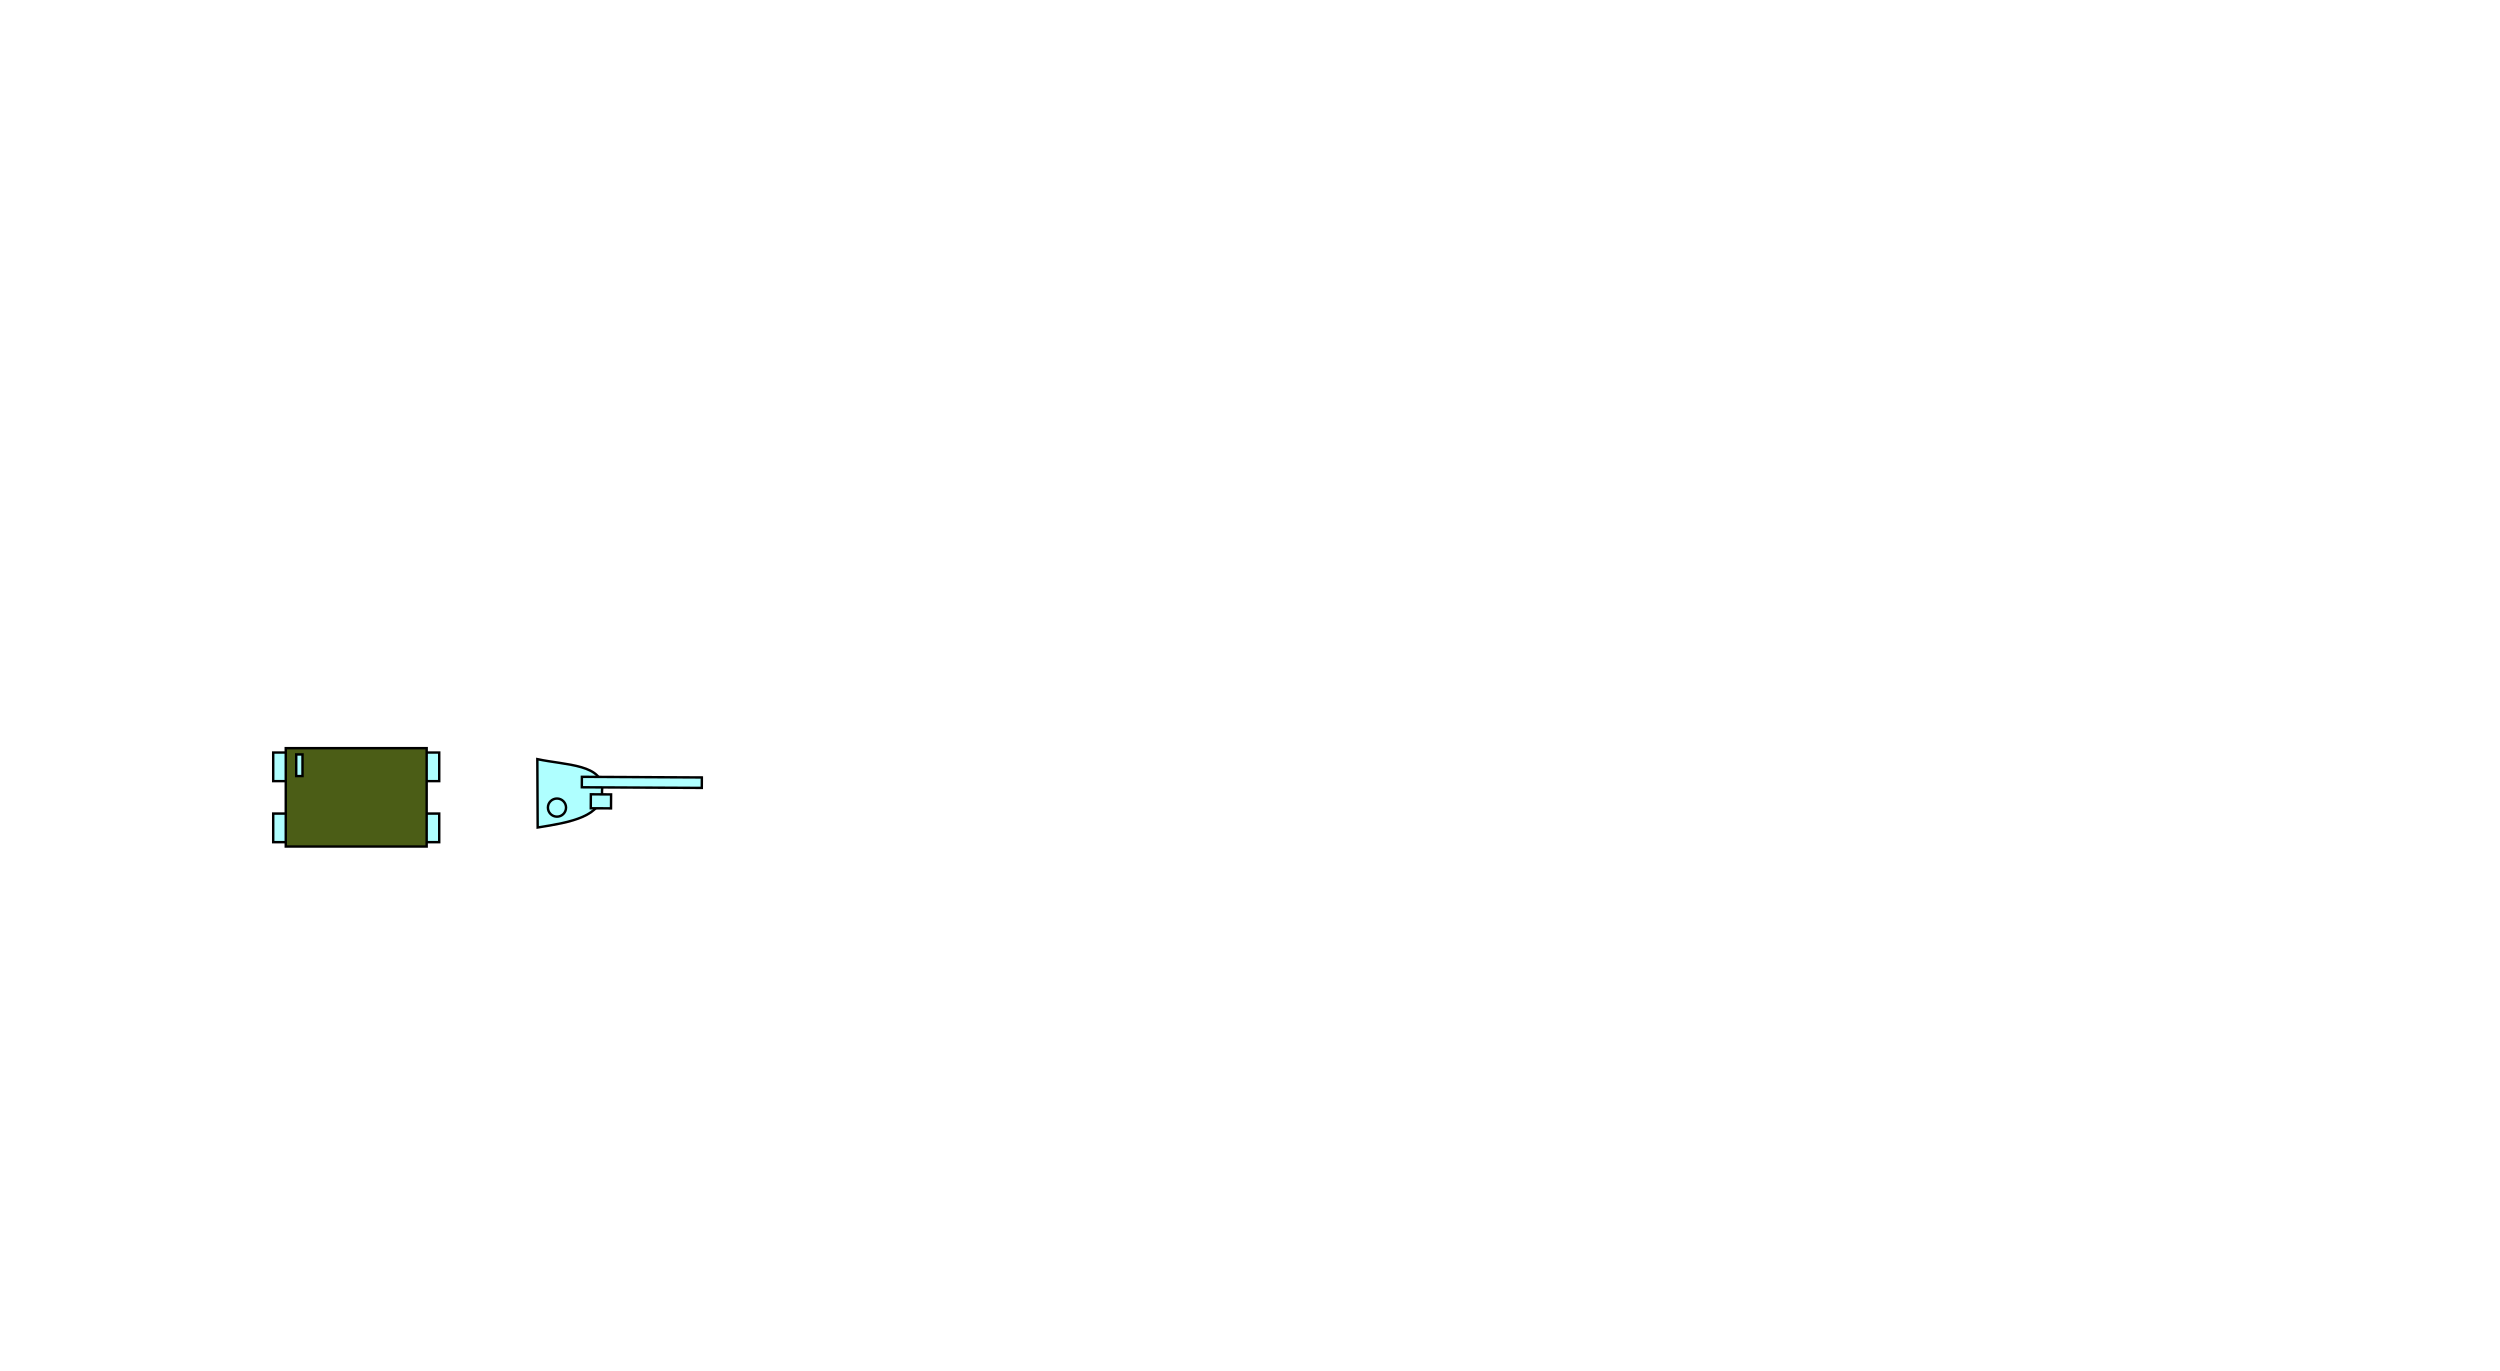
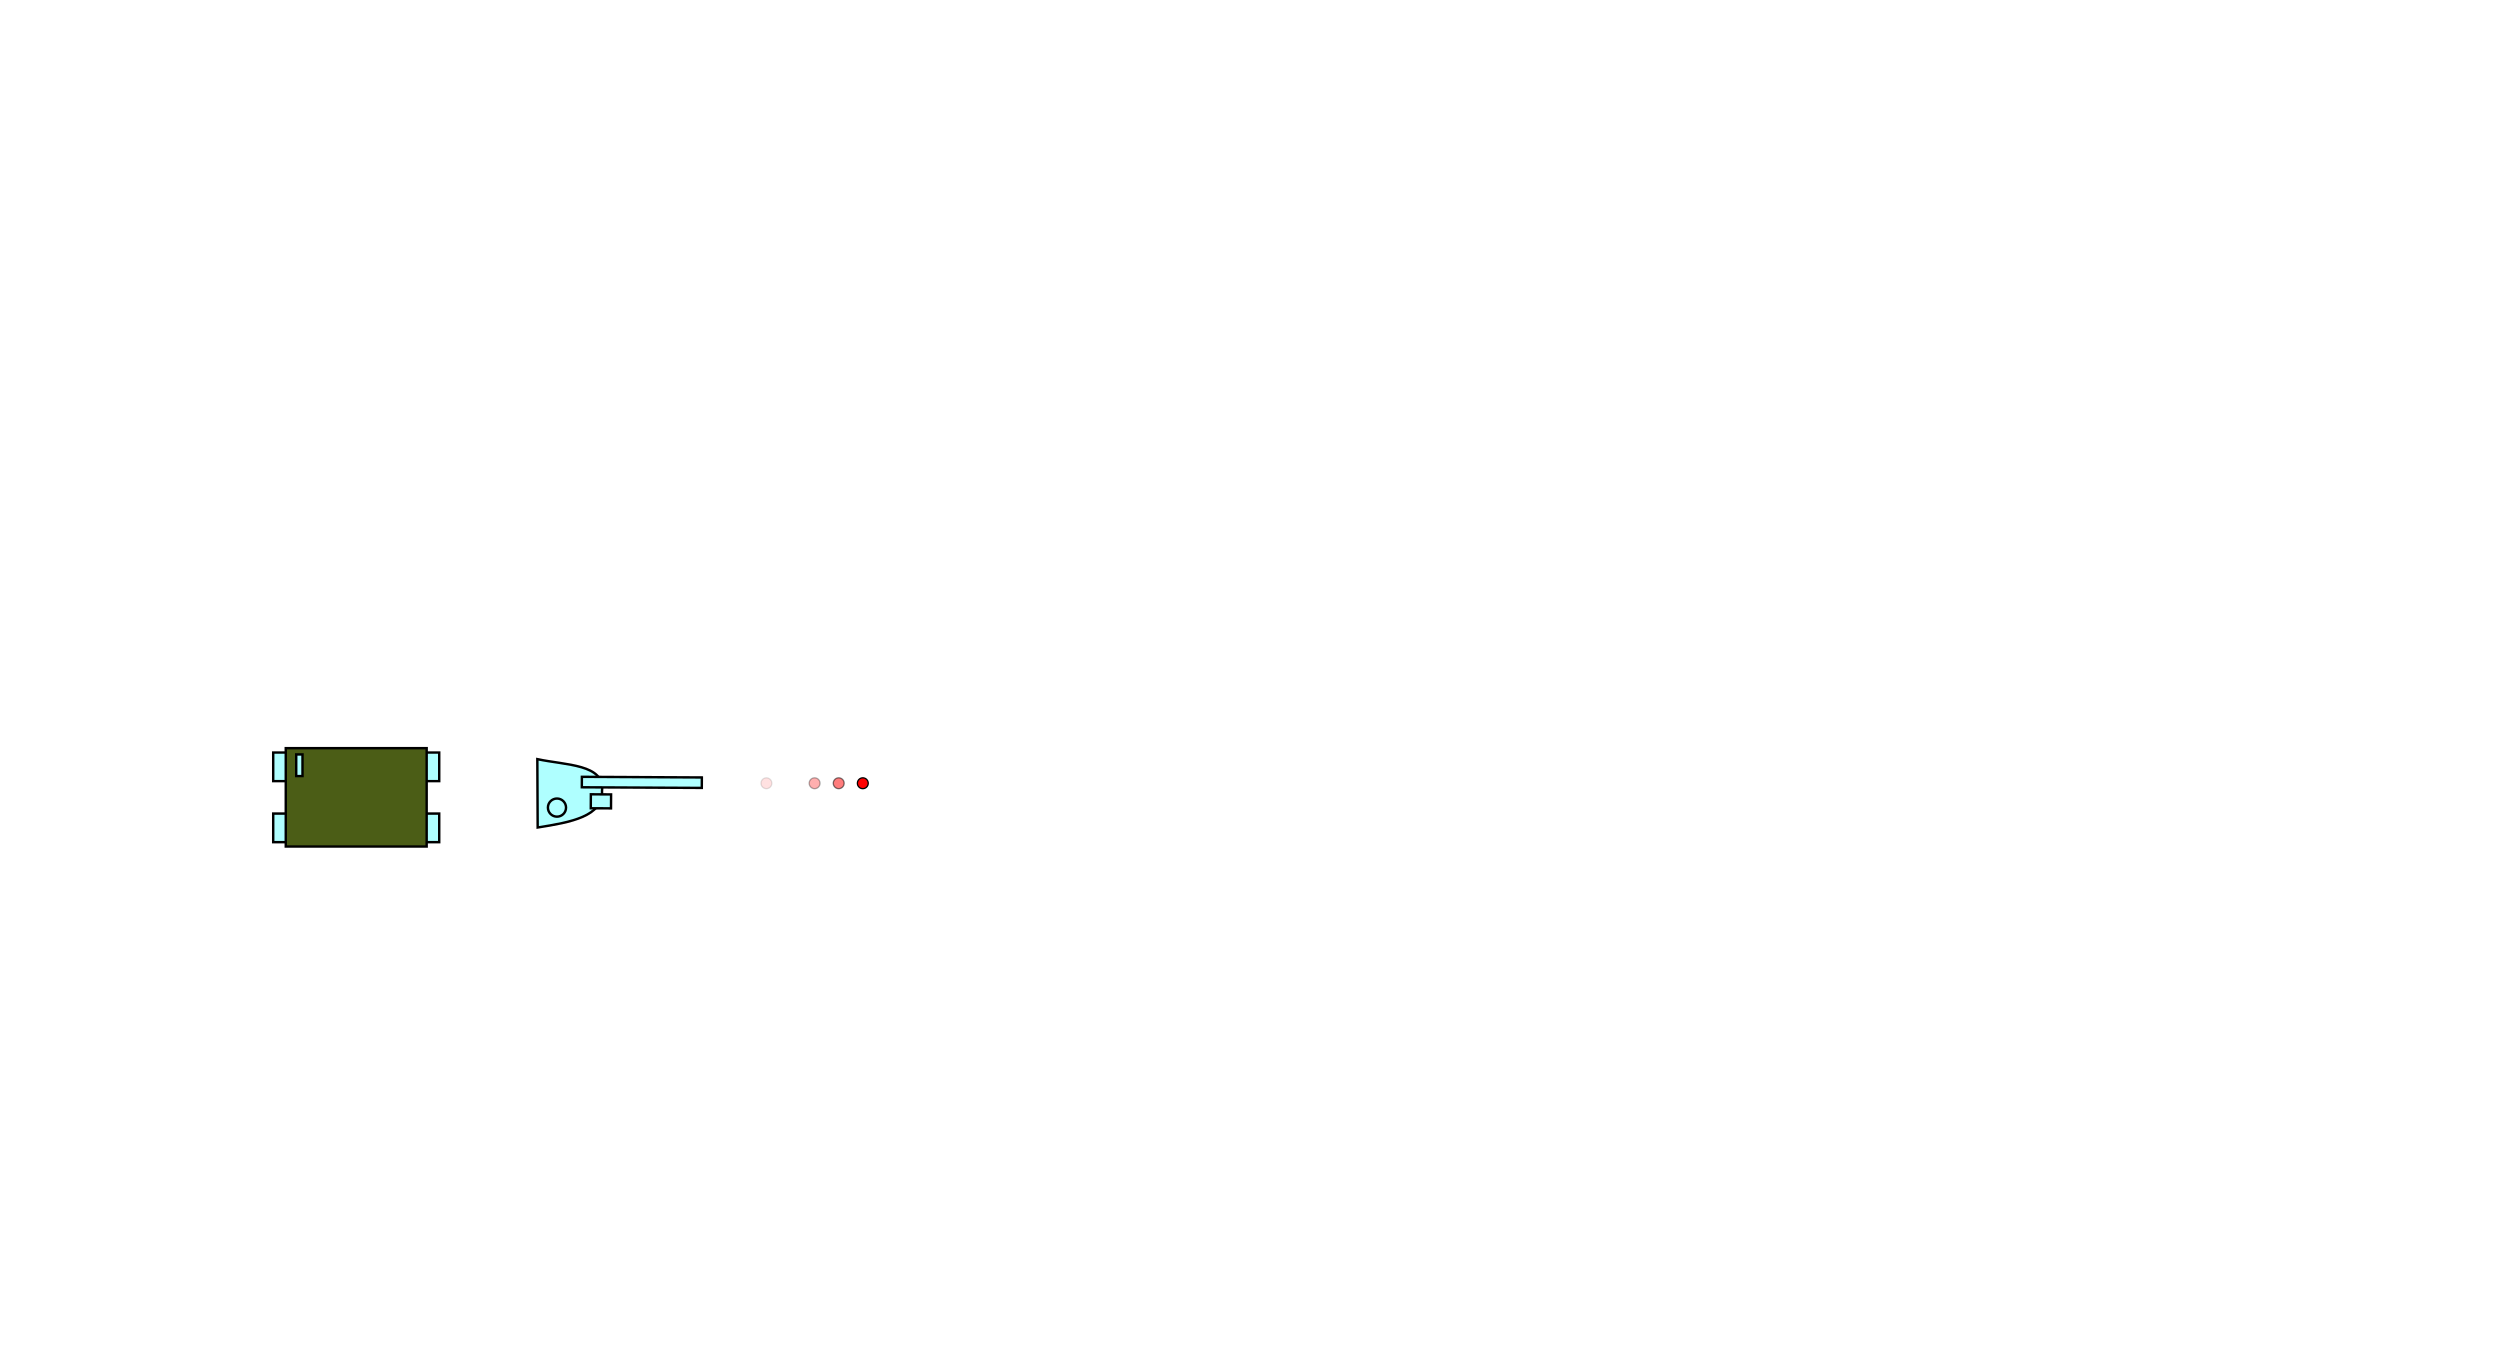
<svg xmlns="http://www.w3.org/2000/svg" width="1920" height="1052.362" viewBox="0 0 1920 1052.362" id="svg2" version="1.1">
  <defs id="defs4">
    <marker orient="auto" refY="0" refX="0" id="Arrow1Lend" style="overflow:visible">
      <path id="path4326" d="M 0,0 5,-5 -12.5,0 5,5 0,0 Z" style="fill-rule:evenodd;stroke:#000000;stroke-width:1pt" transform="matrix(-0.8,0,0,-0.8,-10,0)" />
    </marker>
    <marker orient="auto" refY="0" refX="0" id="Arrow1Lstart" style="overflow:visible">
      <path id="path4323" d="M 0,0 5,-5 -12.5,0 5,5 0,0 Z" style="fill-rule:evenodd;stroke:#000000;stroke-width:1pt" transform="matrix(0.8,0,0,0.8,10,0)" />
    </marker>
  </defs>
  <g id="layer1" transform="translate(0,2.2107222e-5)">
    <g id="g4622" transform="matrix(0,0.375,-0.375,0,503.2073,509.7729)">
      <g id="g4629" transform="translate(-82.85714,40)">
        <g id="g4200" transform="translate(1.785704,0)">
          <rect y="402.362" x="262.857" height="340" width="58.571" id="rect4175" style="fill:#afffff;fill-opacity:1;stroke:#000000;stroke-width:5;stroke-miterlimit:4;stroke-dasharray:none;stroke-opacity:1" />
          <rect y="402.362" x="387.857" height="340" width="58.571" id="rect4175-8" style="fill:#afffff;fill-opacity:1;stroke:#000000;stroke-width:5;stroke-miterlimit:4;stroke-dasharray:none;stroke-opacity:1" />
        </g>
        <rect style="fill:#4b5d16;fill-opacity:1;stroke:#000000;stroke-width:5;stroke-miterlimit:4;stroke-dasharray:none;stroke-opacity:1" id="rect4136" width="201.429" height="288.571" x="255.714" y="428.076" />
        <rect style="fill:#afffff;fill-opacity:1;stroke:#000000;stroke-width:5;stroke-miterlimit:4;stroke-dasharray:none;stroke-opacity:1" id="rect4204" width="44.286" height="12.857" x="268.571" y="682.362" />
      </g>
    </g>
    <g id="g4616" transform="matrix(0.1977413,0.3186273,-0.3186273,0.1977413,579.7372,480.2353)">
      <path id="path4138-3" d="M -2.037,523.08 117.286,596.321 c 26.903,-63.695 51.312,-126.075 5.772,-151.568 -43.345,-34.226 -83.85,35.603 -125.094,78.327 z" style="fill:#afffff;fill-opacity:1;fill-rule:evenodd;stroke:#000000;stroke-width:5;stroke-linecap:butt;stroke-linejoin:miter;stroke-miterlimit:4;stroke-dasharray:none;stroke-opacity:1" />
      <rect transform="matrix(0.8468754,0.5317914,-0.5317914,0.8468754,0,0)" y="106.924" x="312.159" height="245.714" width="21.429" id="rect4146-4" style="fill:#afffff;fill-opacity:1;stroke:#000000;stroke-width:5;stroke-miterlimit:4;stroke-dasharray:none;stroke-opacity:1" />
      <rect transform="matrix(0.8468754,0.5317914,-0.5317914,0.8468754,0,0)" y="292.638" x="347.873" height="41.429" width="28.571" id="rect4150-3" style="fill:#afffff;fill-opacity:1;stroke:#000000;stroke-width:5;stroke-miterlimit:4;stroke-dasharray:none;stroke-opacity:1" />
      <circle transform="matrix(0.8468754,0.5317914,-0.5317914,0.8468754,0,0)" r="18.571" cy="403.308" cx="375.47" id="path4166-2" style="fill:#afffff;fill-opacity:1;stroke:#000000;stroke-width:5;stroke-miterlimit:4;stroke-dasharray:none;stroke-opacity:1" />
    </g>
+     <g id="g4171">
+       <circle r="4.168" cy="601.535" cx="588.601" id="path3349" style="fill:#ff0000;fill-rule:evenodd;stroke:#000000;stroke-width:1px;stroke-linecap:butt;stroke-linejoin:miter;stroke-opacity:0.118;fill-opacity:0.118" />
+       <circle r="4.168" cy="601.535" cx="625.618" id="circle3353" style="fill:#ff0000;fill-rule:evenodd;stroke:#000000;stroke-width:1px;stroke-linecap:butt;stroke-linejoin:miter;stroke-opacity:0.314;fill-opacity:0.314" />
+       <circle style="fill:#ff0000;fill-rule:evenodd;stroke:#000000;stroke-width:1px;stroke-linecap:butt;stroke-linejoin:miter;stroke-opacity:0.51;fill-opacity:0.51" id="circle3355" cx="644.127" cy="601.535" r="4.168" />
+       <circle r="4.168" cy="601.535" cx="662.635" id="circle3357" style="fill:#ff0000;fill-rule:evenodd;stroke:#000000;stroke-width:1px;stroke-linecap:butt;stroke-linejoin:miter;stroke-opacity:1" />
+     </g>
  </g>
</svg>
